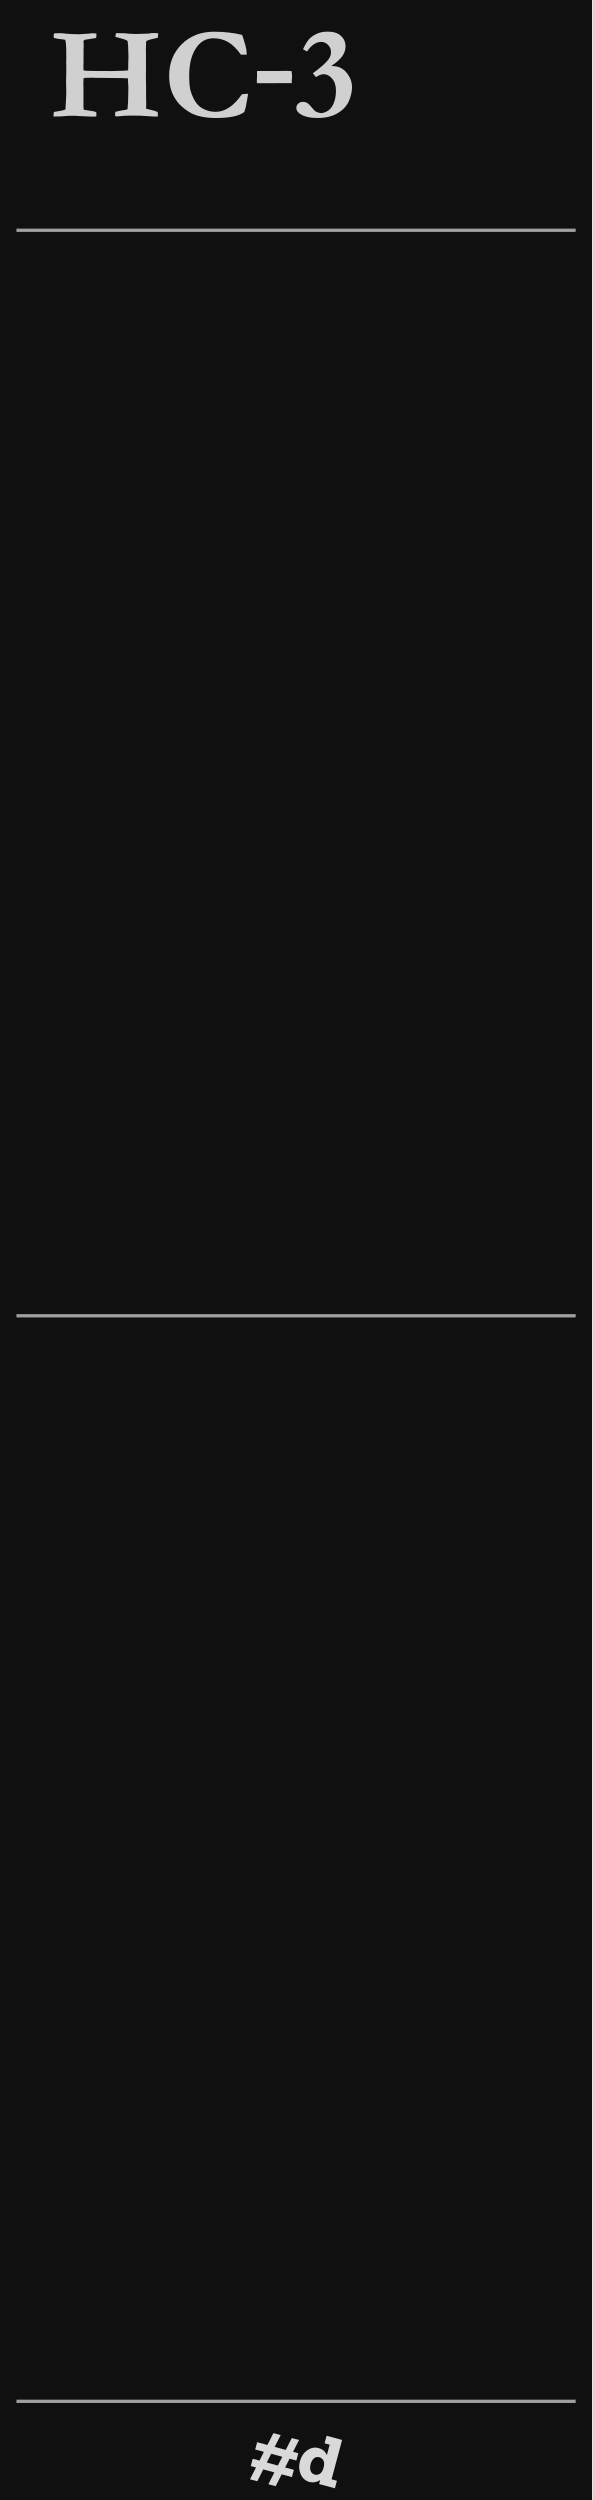
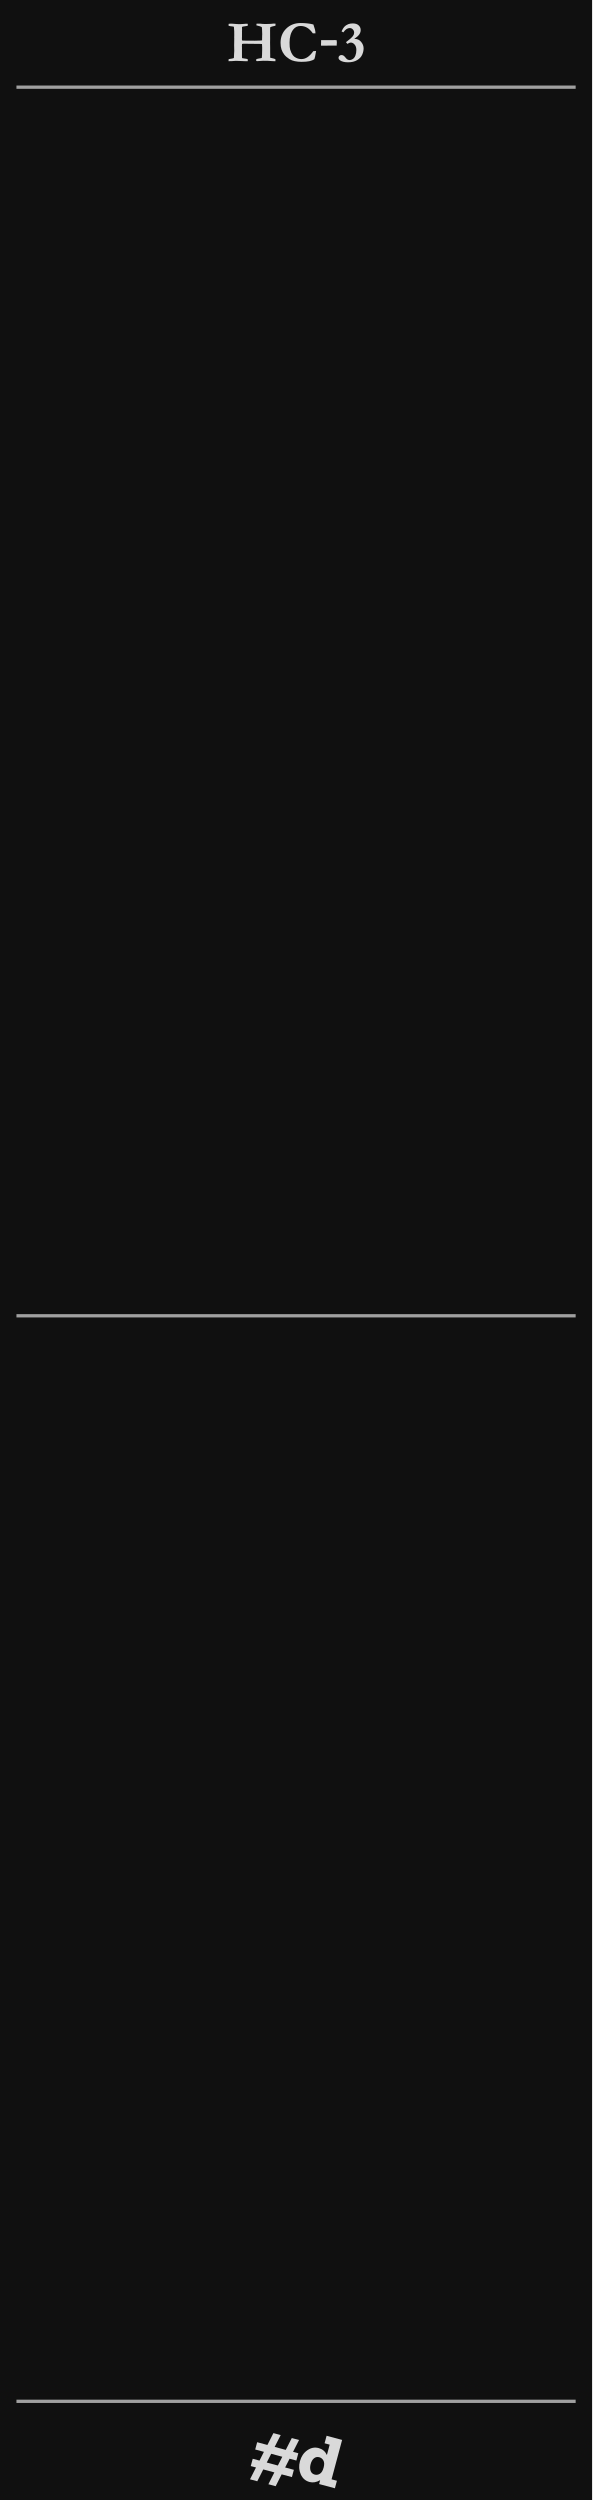
<svg xmlns="http://www.w3.org/2000/svg" height="380" width="90" viewBox="0 0 90 380" version="1.1" xml:space="preserve" id="svg369">
+   <defs id="defs2243" />
  <g id="HC-3">
    <rect id="panel" style="fill:#101010" x="0" y="0" width="90" height="380" />
-     <g style="fill:none;stroke-width:.5;stroke:#a0a0a0">
-       <line x1="2.5" y1="35" x2="87.5" y2="35" />
-       <line x1="2.5" y1="200" x2="87.5" y2="200" />
-       <line x1="2.5" y1="365" x2="87.5" y2="365" />
-     </g>
-     <g aria-label="HC-3" style="fill:#d0d0d0" transform="translate(-15)" id="g145">
-       <path id="3" d="m 23.134,17.713 q 0,-0.293 0.059,-0.693 l 1.221,-0.215 q 0.225,-0.049 0.537,-0.156 l 0.127,-2.441 q -0.039,-1.318 -0.039,-1.973 l 0.01,-0.234 q 0.029,-0.4 0.029,-2.012 l -0.02,-0.283 0.02,-0.82 -0.01,-0.85 V 7.616 q 0,-0.566 -0.088,-1.328 -0.01,-0.068 -0.078,-0.234 -0.078,-0.029 -0.176,-0.039 -0.088,-0.01 -0.186,-0.029 -0.381,-0.068 -0.811,-0.098 l -0.146,-0.039 q -0.264,-0.029 -0.4,-0.078 -0.029,-0.283 -0.029,-0.361 0,-0.117 0.059,-0.322 0.195,-0.039 0.547,-0.039 0.352,0 0.488,-0.01 1.191,0.127 1.768,0.137 0.264,0 0.527,0.02 0.273,0.01 0.479,0.01 0.322,0 1.572,-0.098 0.205,-0.049 0.449,-0.049 0.361,0 0.605,0.039 0.01,0.205 0.01,0.293 0,0.156 -0.039,0.381 l -1.719,0.273 q -0.215,0.098 -0.215,0.283 l 0.029,0.361 0.01,0.156 -0.01,0.43 -0.02,0.332 v 0.078 q 0.01,0.107 0.01,0.186 l -0.01,1.24 q 0.01,0.176 0.01,0.264 0,0.049 -0.02,0.312 -0.01,0.156 -0.01,0.322 0,0.146 0.029,0.693 0.273,0.049 0.459,0.059 l 1.445,0.029 h 0.703 l 1.758,0.01 1.709,-0.049 q 0.332,0 0.703,-0.068 0.02,-0.332 0.029,-1.631 l 0.02,-0.439 -0.059,-1.66 -0.068,-0.684 q -0.029,-0.068 -0.137,-0.127 -0.342,-0.195 -1.367,-0.439 -0.186,-0.039 -0.352,-0.098 0.02,-0.342 0.078,-0.557 0.215,-0.01 0.264,-0.01 l 0.947,0.01 q 0.908,0.117 1.846,0.117 0.215,0 0.342,-0.01 l 1.27,-0.039 q 0.176,-0.01 0.342,-0.02 0.352,-0.078 0.723,-0.078 0.283,0 0.684,0.029 -0.01,0.381 -0.049,0.693 -0.898,0.186 -1.182,0.273 -0.273,0.078 -0.557,0.225 l -0.059,0.195 V 6.6 l 0.01,0.254 -0.01,0.127 q -0.02,0.205 -0.02,0.312 V 7.537 q 0.01,0.439 0.01,0.488 v 1.24 l 0.01,0.938 -0.02,1.24 q -0.01,0.43 0.029,1.758 v 1.387 l 0.02,1.152 q 0,0.322 -0.02,0.781 0.205,0.059 0.381,0.098 0.918,0.195 1.387,0.4 l 0.029,0.684 q -0.391,0.01 -0.459,0.01 -0.469,0 -1.074,-0.059 -0.801,-0.088 -2.578,-0.088 -0.801,0 -2.07,0.127 -0.137,0 -0.332,-0.059 0.01,-0.449 0.049,-0.635 l 0.752,-0.176 0.791,-0.127 q 0.117,-0.029 0.303,-0.088 0.107,-0.791 0.117,-2.627 l 0.01,-0.83 q -0.059,-0.518 -0.059,-1.24 -0.361,-0.029 -0.781,-0.039 l -4.531,-0.049 -0.088,-0.01 -0.068,-0.01 q -0.068,0 -0.156,0.01 -0.254,0.01 -0.43,0.01 h -0.273 q -0.186,0 -0.42,0.068 l -0.039,0.732 v 0.127 q 0.02,0.264 0.02,0.342 v 3.027 q 0,0.254 0.029,0.518 l 0.098,0.059 1.436,0.225 q 0.107,0.039 0.166,0.049 0.127,0.029 0.215,0.088 0.029,0.225 0.029,0.303 0,0.127 -0.039,0.352 -0.352,0.01 -0.596,0.01 -0.215,0 -0.4,-0.01 -0.088,0 -0.166,-0.01 l -1.377,-0.059 q -0.488,-0.049 -1.367,-0.049 l -0.205,0.01 q -0.41,0.02 -0.479,0.029 -0.605,0.078 -1.895,0.078 z" />
-       <path id="dash" d="m 51.806,5.311 q 0.127,0.293 0.518,1.67 0.176,0.625 0.186,1.328 H 51.621 Q 50.683,6.981 49.687,6.405 48.691,5.819 47.46,5.819 q -1.514,0 -2.441,1.182 -1.26,1.602 -1.26,4.463 0,1.66 0.215,2.363 0.352,1.143 0.889,1.865 0.41,0.547 1.074,0.869 0.859,0.439 1.836,0.439 1.074,0 2.07,-0.664 1.006,-0.674 1.924,-2.002 0.361,-0.068 0.947,-0.078 -0.039,0.371 -0.127,0.771 -0.029,0.156 -0.225,1.24 l -0.088,0.293 -0.137,0.459 q -0.596,0.459 -1.68,0.693 -1.074,0.225 -2.646,0.225 -1.201,0 -2.275,-0.225 -1.064,-0.225 -1.826,-0.713 -1.113,-0.703 -1.748,-1.523 -0.635,-0.82 -0.947,-1.787 -0.303,-0.967 -0.303,-2.168 0,-2.91 1.914,-4.805 1.924,-1.895 4.902,-1.895 1.211,0 2.275,0.127 1.074,0.117 2.002,0.361 z" />
-       <path id="C" d="m 54.091,10.791 h 3.076 l 1.562,-0.02 q 0.322,0 0.596,0.039 0.029,0.459 0.059,0.684 l 0.01,0.166 -0.039,0.508 q -0.01,0.117 -0.01,0.293 v 0.176 l -5.293,0.01 q -0.01,-0.283 -0.01,-0.43 0,-0.244 0.02,-0.547 0.01,-0.156 0.01,-0.225 l -0.01,-0.488 z" />
-       <path id="H" d="M 63.028,11.722 Q 62.736,11.351 62.55,11.136 64.327,9.847 64.923,9.036 q 0.391,-0.518 0.391,-1.123 0,-0.625 -0.449,-1.084 -0.449,-0.459 -1.025,-0.459 -1.191,0 -2.168,1.455 L 61.056,7.493 q 0.469,-1.025 0.918,-1.533 0.459,-0.518 1.299,-0.879 0.635,-0.273 1.582,-0.273 1.279,0 1.973,0.645 0.693,0.635 0.693,1.602 0,0.762 -0.479,1.465 -0.479,0.693 -1.699,1.523 H 65.548 q 1.309,0 2.129,1.006 0.83,1.006 0.83,2.197 0,1.006 -0.469,2.1 -0.459,1.094 -1.699,1.846 -1.24,0.742 -3.047,0.742 -1.748,0 -2.666,-0.615 -0.586,-0.391 -0.586,-0.918 0,-0.371 0.283,-0.645 0.283,-0.273 0.723,-0.273 0.371,0 0.684,0.195 0.312,0.195 0.85,0.879 0.273,0.352 0.527,0.449 0.449,0.186 0.654,0.186 0.518,0 1.074,-0.352 0.566,-0.352 0.898,-1.162 0.332,-0.82 0.332,-1.904 0,-1.162 -0.586,-1.826 -0.576,-0.674 -1.27,-0.674 -0.508,0 -1.182,0.449 z" />
+     <g style="fill:none;stroke-width:.5;stroke:#a0a0a0" id="g2227">
+       <line x1="2.5" y1="13.25" x2="87.5" y2="13.25" id="line2221" />
+       <line x1="2.5" y1="200" x2="87.5" y2="200" id="line2223" />
+       <line x1="2.5" y1="365" x2="87.5" y2="365" id="line2225" />
    </g>
  </g>
  <g id="logo" style="fill:#d9d9d9">
-     <path d="m 40.647,371.634 0.91,-1.8 1.108,0.297 -0.916,1.799 1.687,0.452 0.916,-1.799 1.103,0.296 -0.911,1.801 0.8,0.214 -0.297,1.108 -1.032,-0.276 -0.675,1.33 1.328,0.356 -0.297,1.107 -1.56,-0.417 -0.91,1.8 -1.108,-0.297 0.911,-1.8 -1.687,-0.453 -0.911,1.801 L 38,376.855 l 0.911,-1.8 -0.795,-0.213 0.297,-1.108 1.032,0.276 0.67,-1.331 -1.323,-0.355 0.297,-1.108 z m 2.262,1.793 -1.687,-0.452 -0.676,1.33 1.688,0.453 z" />
-     <path d="m 51.211,377.075 -0.307,1.144 -2.399,-0.643 0.158,-0.59 q -0.839,0.485 -1.614,0.277 -0.928,-0.249 -1.336,-1.166 -0.408,-0.917 -0.121,-1.989 0.292,-1.088 1.116,-1.663 0.827,-0.581 1.729,-0.339 0.867,0.233 1.251,1.056 l 0.422,-1.575 -0.774,-0.208 0.306,-1.143 2.359,0.632 -1.604,5.989 z m -2.023,-1.988 q 0.191,-0.712 -0.036,-1.098 -0.221,-0.383 -0.612,-0.488 -0.466,-0.124 -0.821,0.17 -0.348,0.293 -0.506,0.882 -0.149,0.559 -0.001,1.011 0.15,0.446 0.627,0.575 0.394,0.106 0.775,-0.122 0.386,-0.231 0.573,-0.93 z" />
+     <path d="m 40.647,371.634 0.91,-1.8 1.108,0.297 -0.916,1.799 1.687,0.452 0.916,-1.799 1.103,0.296 -0.911,1.801 0.8,0.214 -0.297,1.108 -1.032,-0.276 -0.675,1.33 1.328,0.356 -0.297,1.107 -1.56,-0.417 -0.91,1.8 -1.108,-0.297 0.911,-1.8 -1.687,-0.453 -0.911,1.801 L 38,376.855 l 0.911,-1.8 -0.795,-0.213 0.297,-1.108 1.032,0.276 0.67,-1.331 -1.323,-0.355 0.297,-1.108 z m 2.262,1.793 -1.687,-0.452 -0.676,1.33 1.688,0.453 z" id="path2235" />
+     <path d="m 51.211,377.075 -0.307,1.144 -2.399,-0.643 0.158,-0.59 q -0.839,0.485 -1.614,0.277 -0.928,-0.249 -1.336,-1.166 -0.408,-0.917 -0.121,-1.989 0.292,-1.088 1.116,-1.663 0.827,-0.581 1.729,-0.339 0.867,0.233 1.251,1.056 l 0.422,-1.575 -0.774,-0.208 0.306,-1.143 2.359,0.632 -1.604,5.989 z m -2.023,-1.988 q 0.191,-0.712 -0.036,-1.098 -0.221,-0.383 -0.612,-0.488 -0.466,-0.124 -0.821,0.17 -0.348,0.293 -0.506,0.882 -0.149,0.559 -0.001,1.011 0.15,0.446 0.627,0.575 0.394,0.106 0.775,-0.122 0.386,-0.231 0.573,-0.93 z" id="path2237" />
  </g>
+   <path d="m 34.732,9.301 q 0,-0.132 0.026,-0.312 l 0.549,-0.097 q 0.101,-0.022 0.242,-0.07 l 0.057,-1.099 Q 35.589,7.13 35.589,6.835 l 0.004,-0.105 q 0.013,-0.18 0.013,-0.905 l -0.009,-0.127 0.009,-0.369 -0.004,-0.382 V 4.757 q 0,-0.255 -0.04,-0.598 -0.004,-0.031 -0.035,-0.105 -0.035,-0.013 -0.079,-0.018 -0.04,-0.004 -0.084,-0.013 -0.171,-0.031 -0.365,-0.044 l -0.066,-0.018 q -0.119,-0.013 -0.18,-0.035 -0.013,-0.127 -0.013,-0.163 0,-0.053 0.026,-0.145 0.088,-0.018 0.246,-0.018 0.158,0 0.22,-0.004 0.536,0.057 0.795,0.062 0.119,0 0.237,0.009 0.123,0.004 0.215,0.004 0.145,0 0.708,-0.044 0.092,-0.022 0.202,-0.022 0.163,0 0.272,0.018 0.004,0.092 0.004,0.132 0,0.07 -0.018,0.171 l -0.773,0.123 q -0.097,0.044 -0.097,0.127 l 0.013,0.163 0.004,0.07 -0.004,0.193 -0.009,0.149 v 0.035 q 0.004,0.048 0.004,0.083 l -0.004,0.558 q 0.004,0.079 0.004,0.119 0,0.022 -0.009,0.141 -0.004,0.07 -0.004,0.145 0,0.066 0.013,0.312 0.123,0.022 0.207,0.026 l 0.65,0.013 h 0.316 l 0.791,0.004 0.769,-0.022 q 0.149,0 0.316,-0.031 0.009,-0.149 0.013,-0.734 l 0.009,-0.198 -0.026,-0.747 -0.031,-0.308 q -0.013,-0.031 -0.062,-0.057 -0.154,-0.088 -0.615,-0.198 -0.084,-0.018 -0.158,-0.044 0.009,-0.154 0.035,-0.25 0.097,-0.004 0.119,-0.004 l 0.426,0.004 q 0.409,0.053 0.831,0.053 0.097,0 0.154,-0.004 l 0.571,-0.018 q 0.079,-0.004 0.154,-0.009 0.158,-0.035 0.325,-0.035 0.127,0 0.308,0.013 -0.004,0.171 -0.022,0.312 Q 41.465,3.997 41.337,4.036 41.214,4.071 41.087,4.137 L 41.06,4.225 v 0.075 l 0.004,0.114 -0.004,0.057 q -0.009,0.092 -0.009,0.141 v 0.11 q 0.004,0.198 0.004,0.22 v 0.558 l 0.004,0.422 -0.009,0.558 q -0.004,0.193 0.013,0.791 v 0.624 l 0.009,0.519 q 0,0.145 -0.009,0.352 0.092,0.026 0.171,0.044 0.413,0.088 0.624,0.18 l 0.013,0.308 q -0.176,0.004 -0.207,0.004 -0.211,0 -0.483,-0.026 -0.36,-0.04 -1.16,-0.04 -0.36,0 -0.932,0.057 -0.062,0 -0.149,-0.026 0.004,-0.202 0.022,-0.286 L 39.302,8.901 39.658,8.844 q 0.053,-0.013 0.136,-0.04 0.048,-0.356 0.053,-1.182 l 0.004,-0.374 q -0.026,-0.233 -0.026,-0.558 -0.163,-0.013 -0.352,-0.018 l -2.039,-0.022 -0.04,-0.004 -0.031,-0.004 q -0.031,0 -0.07,0.004 -0.114,0.004 -0.193,0.004 h -0.123 q -0.084,0 -0.189,0.031 l -0.018,0.33 v 0.057 q 0.009,0.119 0.009,0.154 v 1.362 q 0,0.114 0.013,0.233 l 0.044,0.026 0.646,0.101 q 0.048,0.018 0.075,0.022 0.057,0.013 0.097,0.04 0.013,0.101 0.013,0.136 0,0.057 -0.018,0.158 -0.158,0.004 -0.268,0.004 -0.097,0 -0.18,-0.004 -0.04,0 -0.075,-0.004 l -0.62,-0.026 q -0.22,-0.022 -0.615,-0.022 l -0.092,0.004 q -0.185,0.009 -0.215,0.013 -0.272,0.035 -0.853,0.035 z" style="font-weight:bold;font-size:9px;line-height:1.25;font-family:Garamond;-inkscape-font-specification:'Garamond Bold';text-align:center;text-anchor:middle;fill:#d9d9d9" id="path2731" />
+   <path d="m 47.635,3.72 q 0.057,0.132 0.233,0.751 0.079,0.281 0.084,0.598 H 47.551 Q 47.129,4.471 46.681,4.212 46.233,3.948 45.679,3.948 q -0.681,0 -1.099,0.532 -0.567,0.721 -0.567,2.008 0,0.747 0.097,1.063 0.158,0.514 0.4,0.839 0.185,0.246 0.483,0.391 0.387,0.198 0.826,0.198 0.483,0 0.932,-0.299 0.453,-0.303 0.866,-0.901 0.163,-0.031 0.426,-0.035 -0.018,0.167 -0.057,0.347 -0.013,0.07 -0.101,0.558 l -0.04,0.132 -0.062,0.207 q -0.268,0.207 -0.756,0.312 -0.483,0.101 -1.191,0.101 -0.541,0 -1.024,-0.101 Q 44.334,9.2 43.991,8.98 43.49,8.664 43.205,8.294 42.919,7.925 42.779,7.49 q -0.136,-0.435 -0.136,-0.976 0,-1.31 0.861,-2.162 Q 44.369,3.5 45.71,3.5 q 0.545,0 1.024,0.057 0.483,0.053 0.901,0.163 z" style="font-weight:bold;font-size:9px;line-height:1.25;font-family:Garamond;-inkscape-font-specification:'Garamond Bold';text-align:center;text-anchor:middle;fill:#d9d9d9" id="path2733" />
+   <path d="m 48.817,6.102 h 1.384 l 0.703,-0.009 q 0.145,0 0.268,0.018 0.013,0.207 0.026,0.308 l 0.004,0.075 -0.018,0.229 q -0.004,0.053 -0.004,0.132 v 0.079 l -2.382,0.004 q -0.004,-0.127 -0.004,-0.193 0,-0.11 0.009,-0.246 0.004,-0.07 0.004,-0.101 l -0.004,-0.22 z" style="font-weight:bold;font-size:9px;line-height:1.25;font-family:Garamond;-inkscape-font-specification:'Garamond Bold';text-align:center;text-anchor:middle;fill:#d9d9d9" id="path2735" />
+   <path d="m 52.802,6.673 q -0.132,-0.167 -0.215,-0.264 0.8,-0.58 1.068,-0.945 0.176,-0.233 0.176,-0.505 0,-0.281 -0.202,-0.488 -0.202,-0.207 -0.461,-0.207 -0.536,0 -0.976,0.655 L 51.915,4.77 q 0.211,-0.461 0.413,-0.69 0.207,-0.233 0.584,-0.396 0.286,-0.123 0.712,-0.123 0.576,0 0.888,0.29 0.312,0.286 0.312,0.721 0,0.343 -0.215,0.659 -0.215,0.312 -0.765,0.686 h 0.092 q 0.589,0 0.958,0.453 0.374,0.453 0.374,0.989 0,0.453 -0.211,0.945 -0.207,0.492 -0.765,0.831 -0.558,0.334 -1.371,0.334 -0.787,0 -1.2,-0.277 -0.264,-0.176 -0.264,-0.413 0,-0.167 0.127,-0.29 0.127,-0.123 0.325,-0.123 0.167,0 0.308,0.088 0.141,0.088 0.382,0.396 0.123,0.158 0.237,0.202 0.202,0.083 0.294,0.083 0.233,0 0.483,-0.158 0.255,-0.158 0.404,-0.523 0.149,-0.369 0.149,-0.857 0,-0.523 -0.264,-0.822 -0.259,-0.303 -0.571,-0.303 -0.229,0 -0.532,0.202 z" style="font-weight:bold;font-size:9px;line-height:1.25;font-family:Garamond;-inkscape-font-specification:'Garamond Bold';text-align:center;text-anchor:middle;fill:#d9d9d9" id="path2737" />
</svg>
